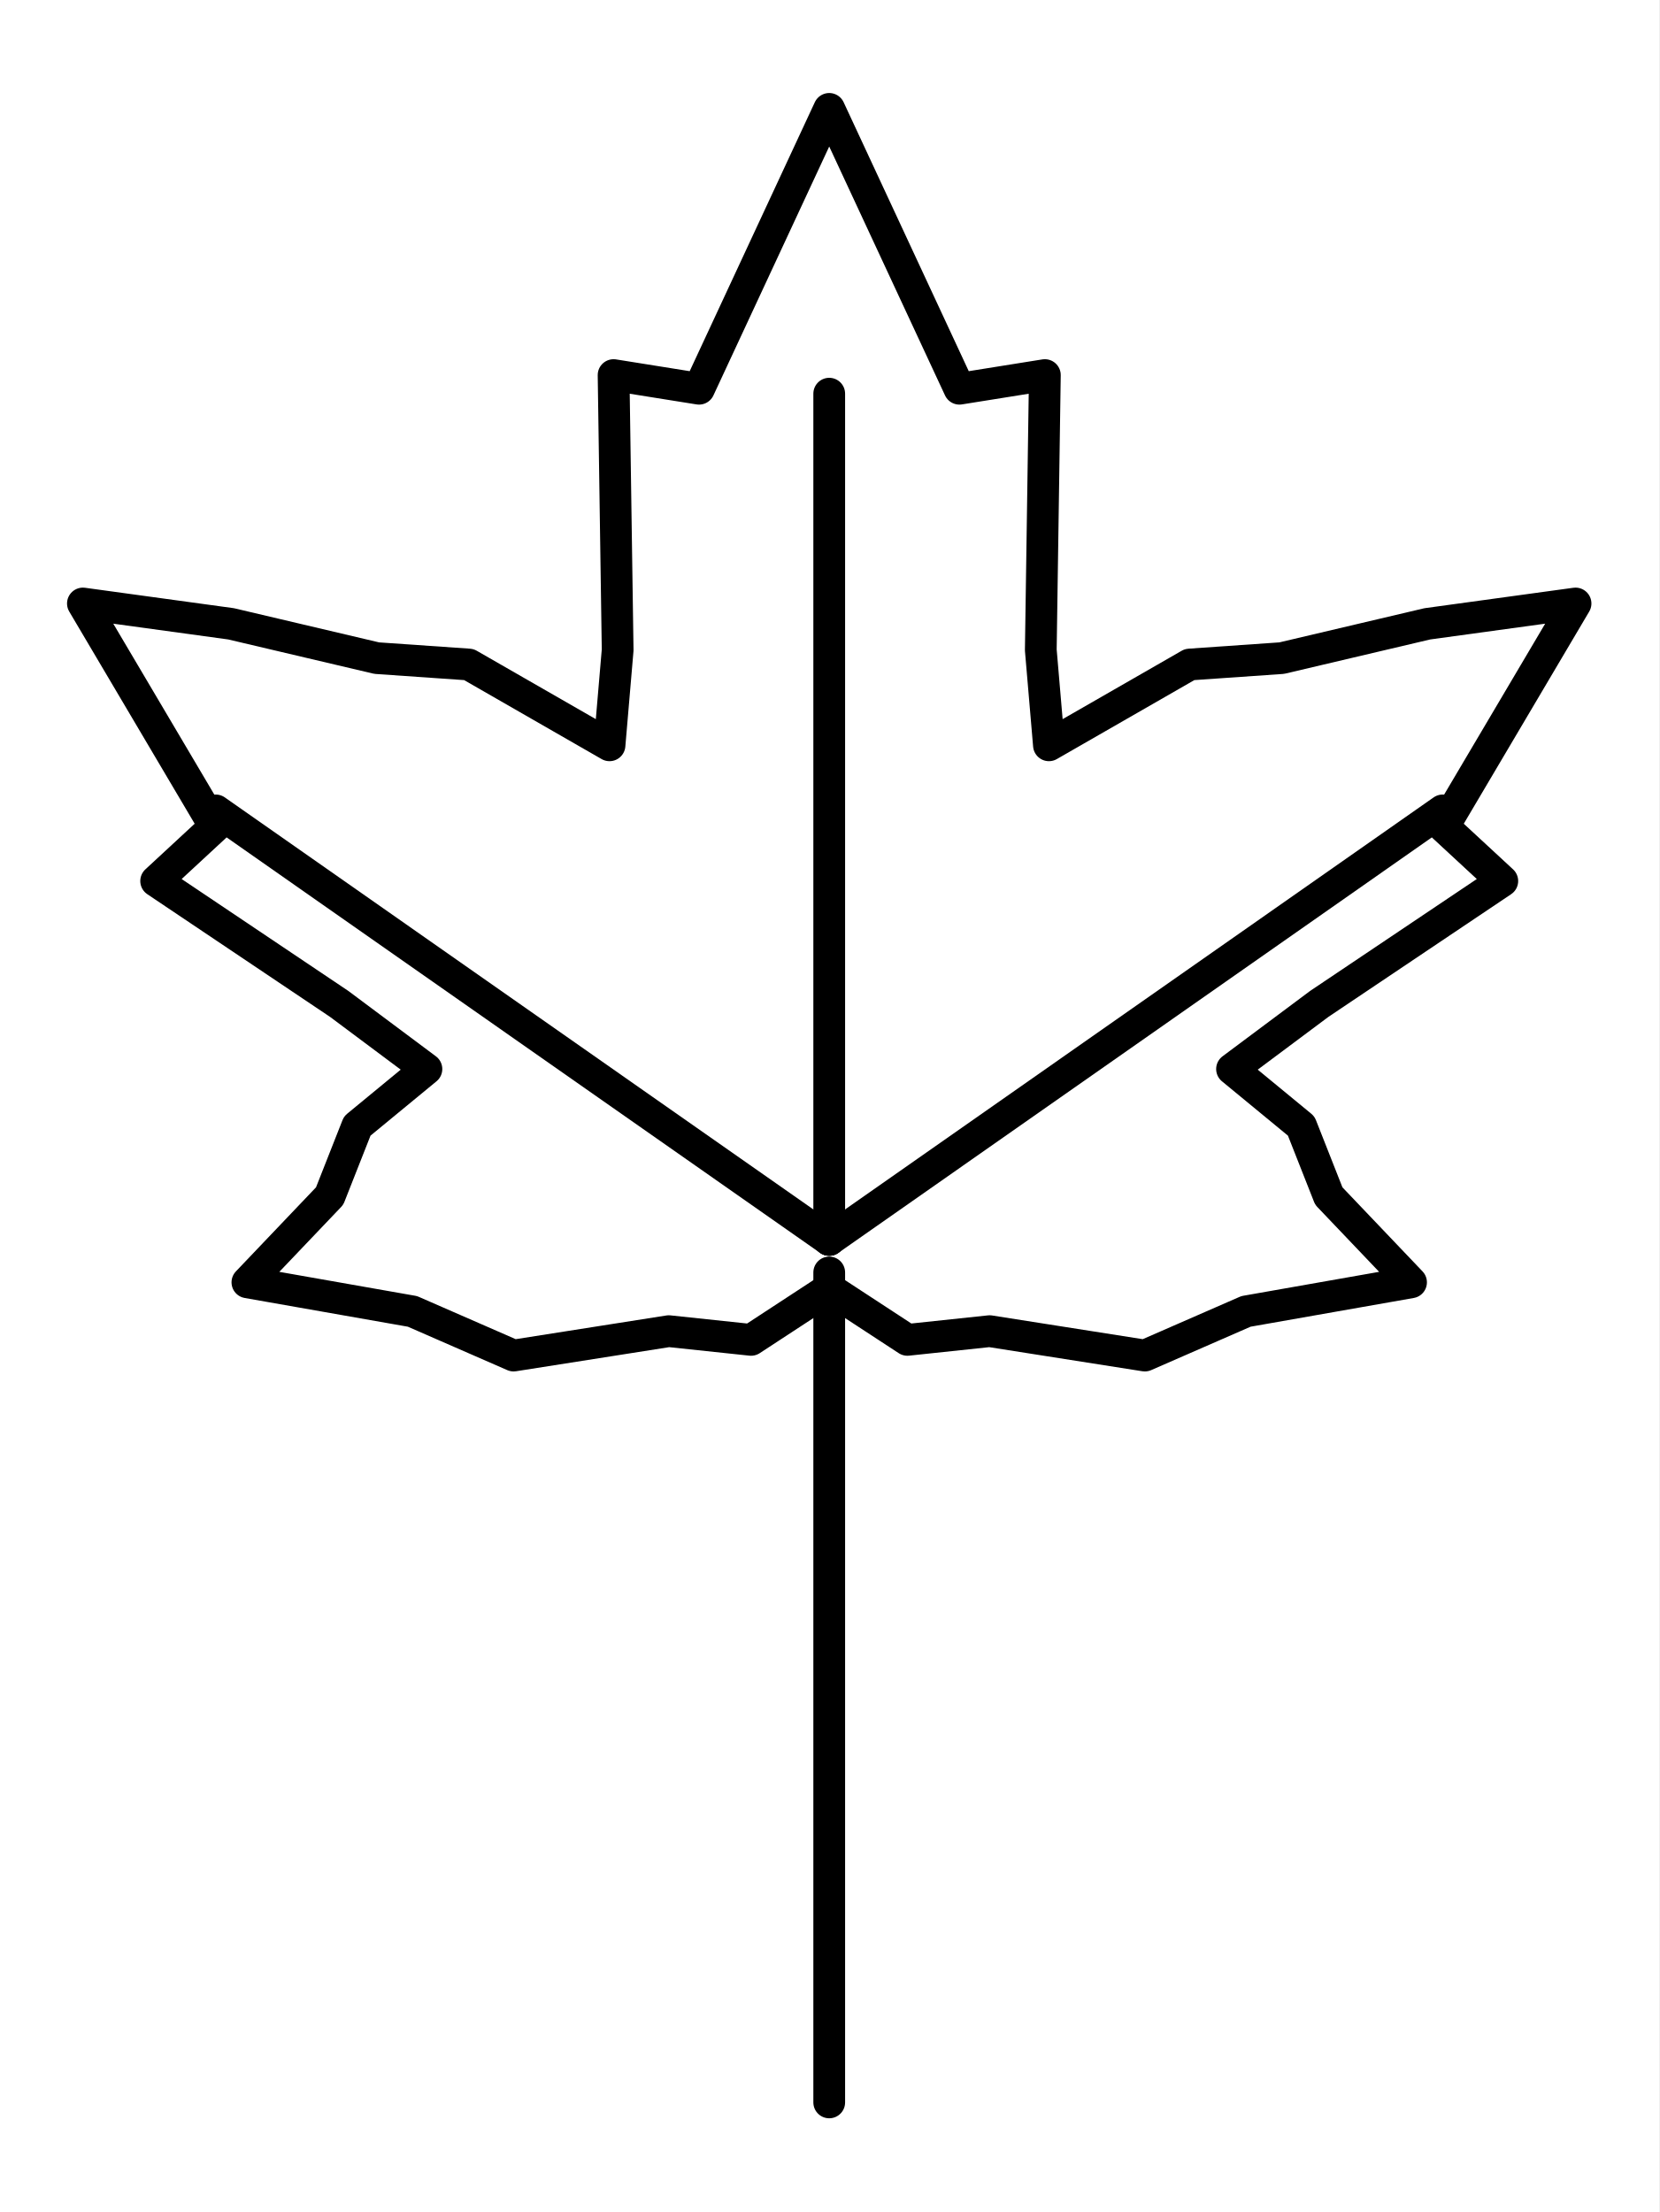
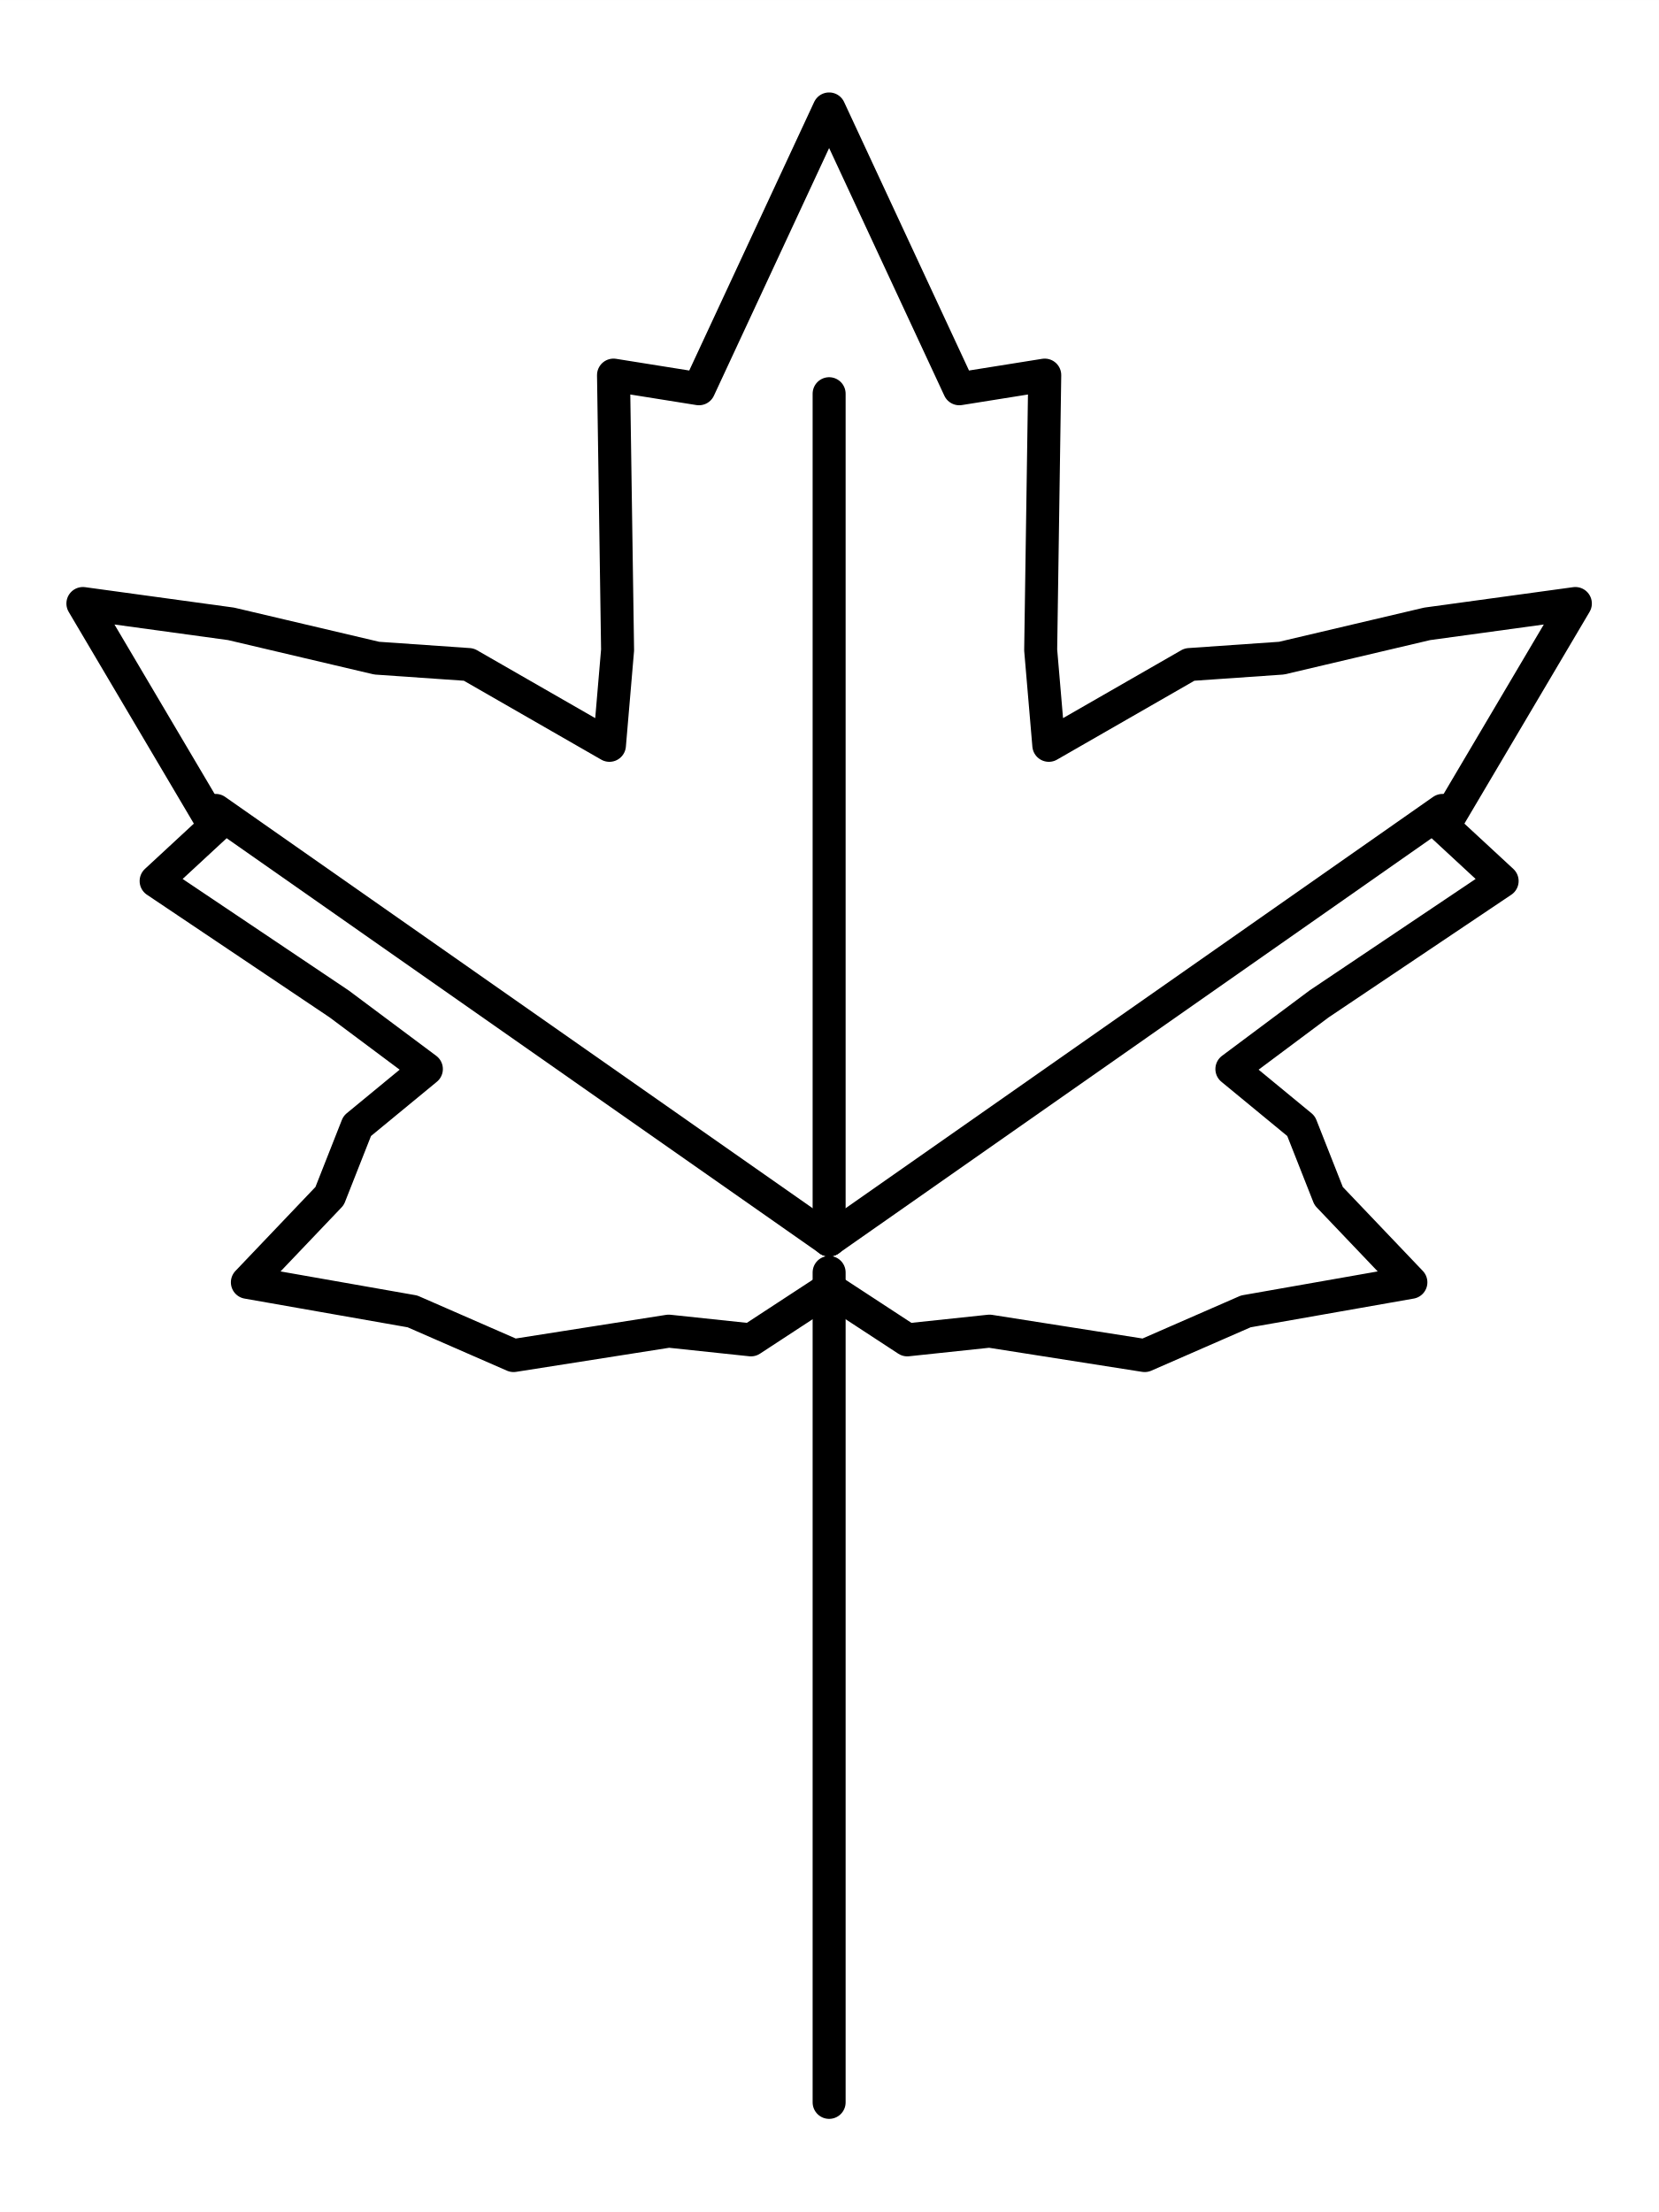
- <svg xmlns="http://www.w3.org/2000/svg" version="1.1" viewBox="0 0 600 800" width="5.715in" height="7.62in" role="img" aria-label="Autumn Maple Leaves, a picture to color">
+ <svg xmlns="http://www.w3.org/2000/svg" version="1.1" viewBox="0 0 600 800" width="5.498in" height="7.331in" role="img" aria-label="Autumn Maple Leaves, a picture to color">
  <rect width="600" height="800" fill="#fff" />
-   <g transform="translate(-15.421 70.911) scale(1.051)" fill="#fff" data-bw="white" stroke="#000" stroke-width="10.922" stroke-linecap="round" stroke-linejoin="round">
+   <g transform="translate(-15.421 70.911) scale(1.051)" fill="#fff" data-bw="white" stroke="#000" stroke-width="11.353" stroke-linecap="round" stroke-linejoin="round">
    <path d="M300 -30 L344.8 66.3 L374.2 61.6 L372.8 156.2 L375.6 189 L424 161.2 L455.7 159 L505.8 147.2 L556.8 140.2 L511.4 217 L531.6 235.7 L468.6 278 L438.6 300.4 L462.4 320 L471.9 344.1 L500.2 373.8 L443.4 383.8 L408.6 399 L355.2 390.6 L326.9 393.6 L300 376 L273.1 393.6 L244.8 390.6 L191.4 399 L156.6 383.8 L99.8 373.8 L128.1 344.1 L137.6 320 L161.4 300.4 L131.4 278 L68.4 235.7 L88.6 217 L43.2 140.2 L94.2 147.2 L144.3 159 L176 161.2 L224.4 189 L227.2 156.2 L225.8 61.6 L255.2 66.3 Z" />
    <path fill="none" d="M300 370.4 L300 656" />
    <path fill="none" d="M300 359.2 L300 68" />
    <path fill="none" d="M300 359.2 L511.1 211.4" />
    <path fill="none" d="M300 359.2 L88.9 211.4" />
  </g>
</svg>
